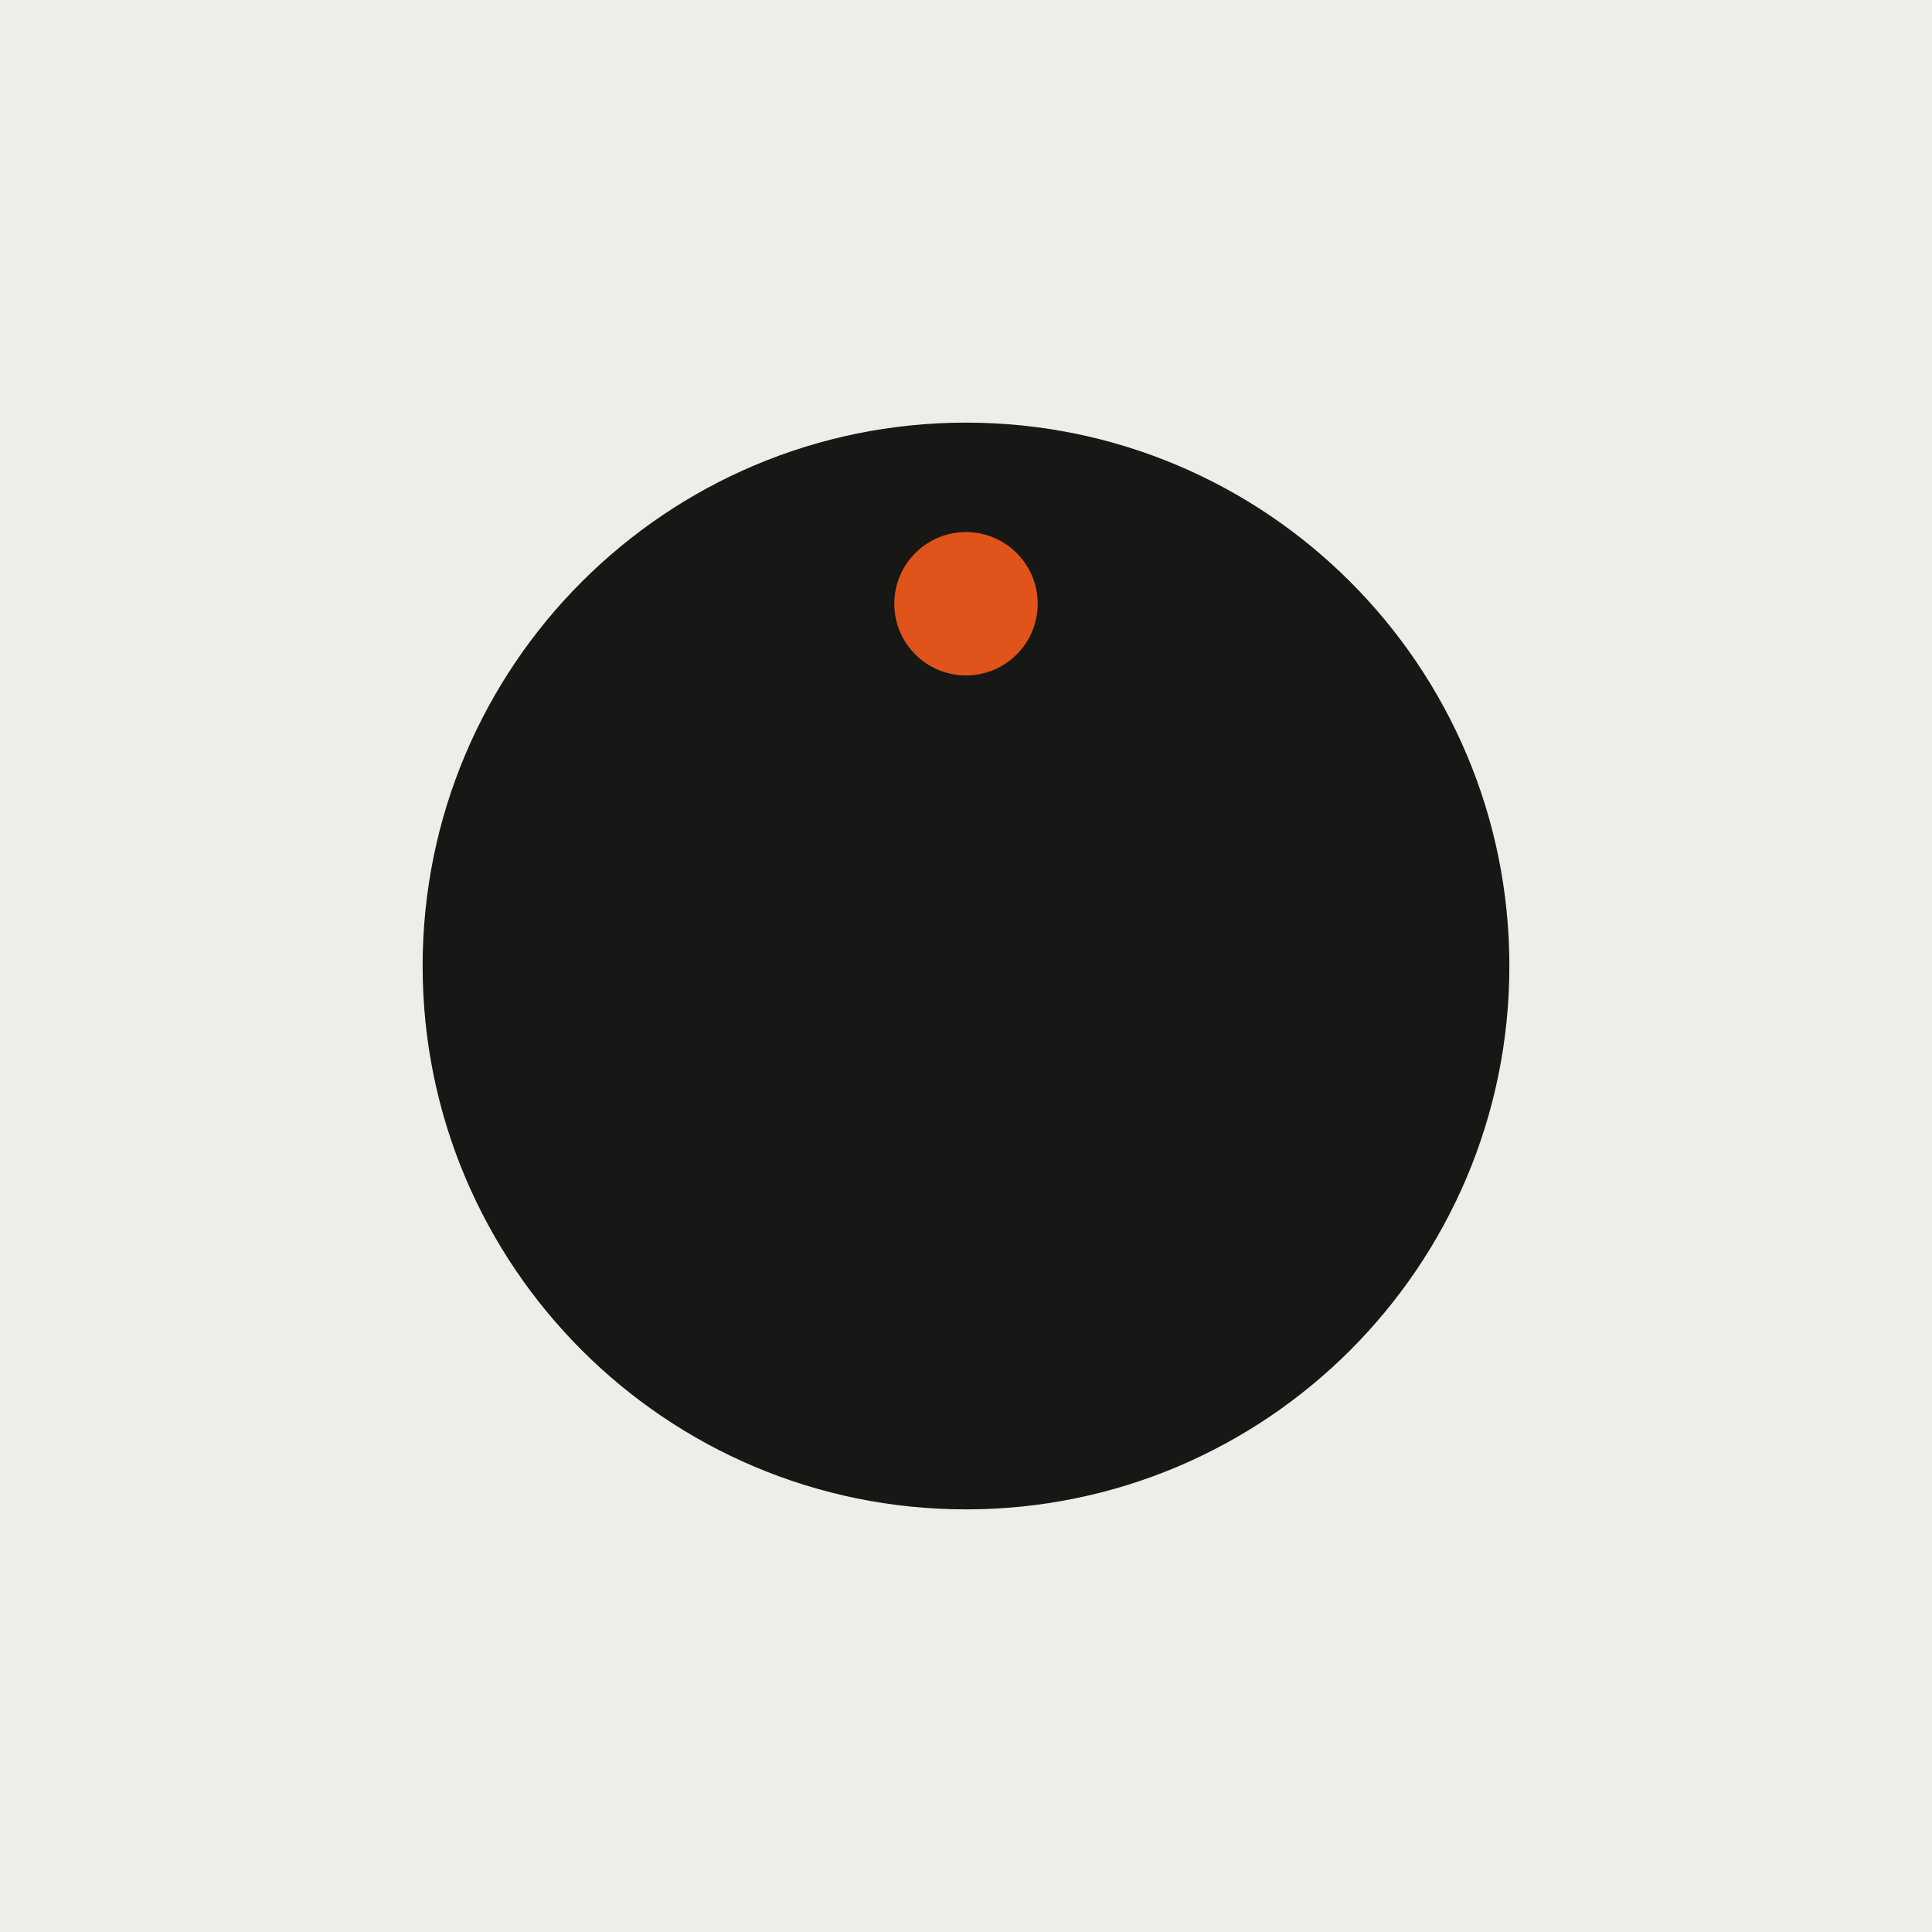
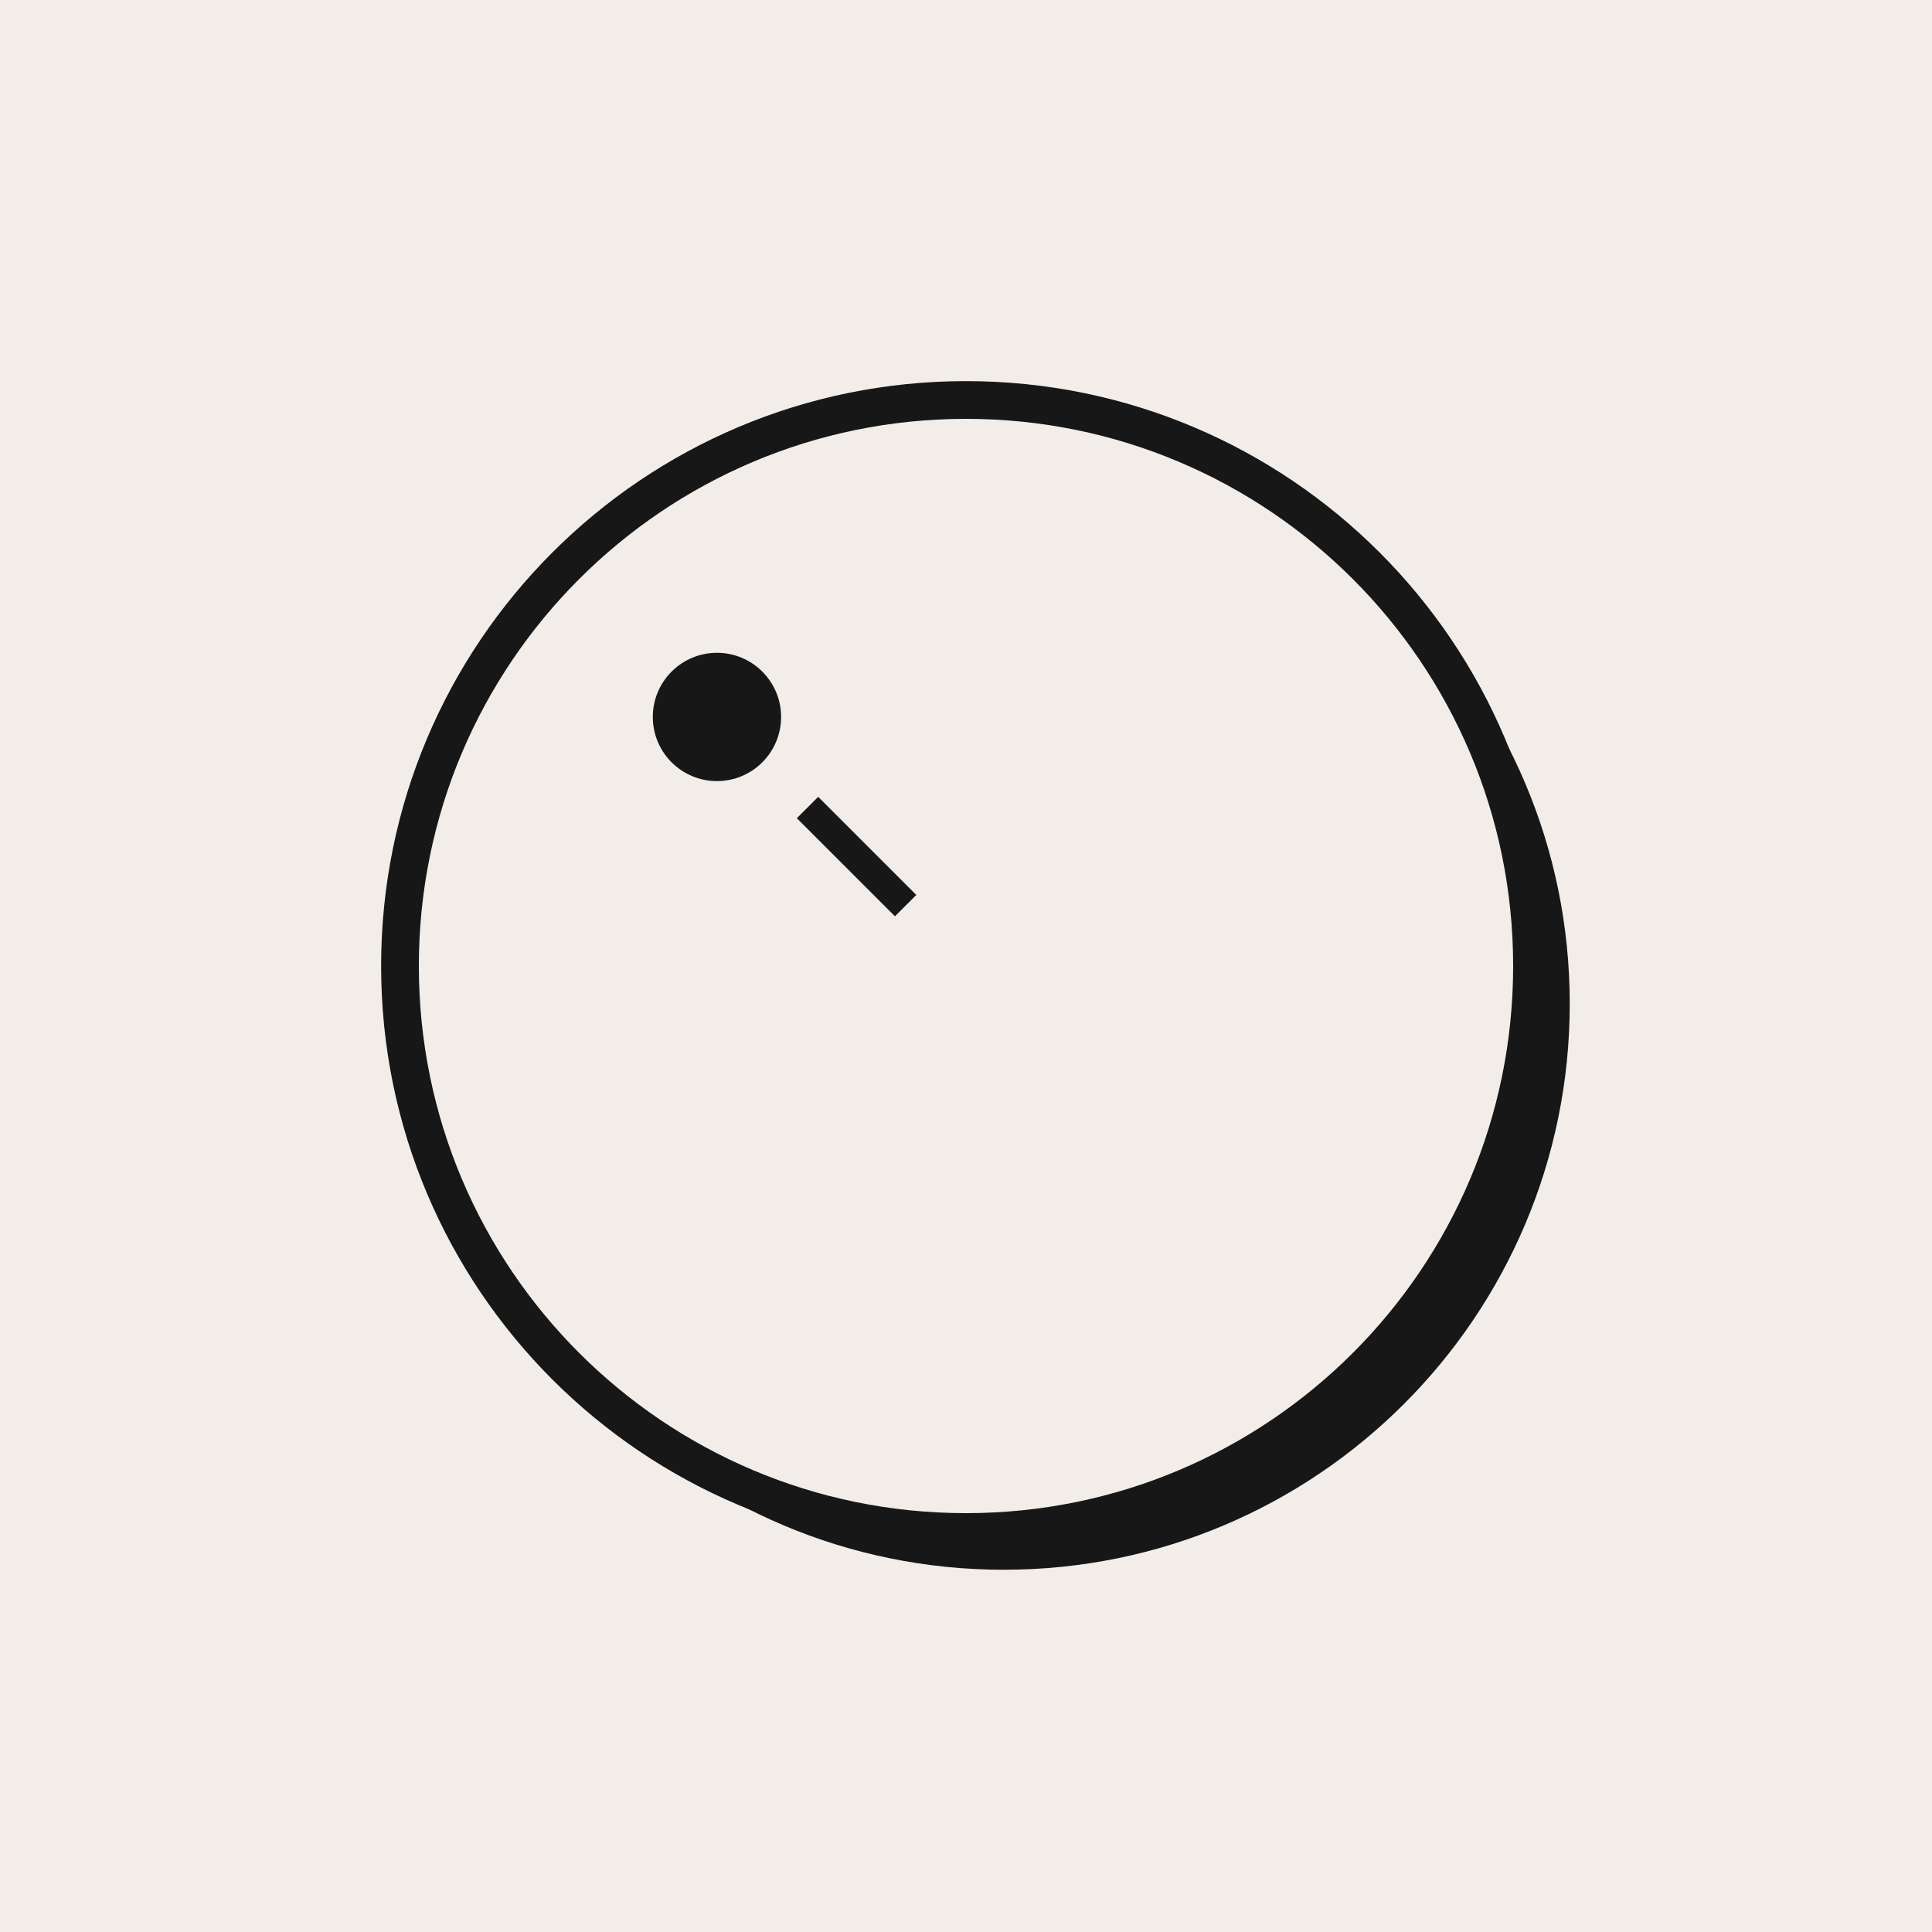
<svg xmlns="http://www.w3.org/2000/svg" viewBox="0 0 512 512">
-   <rect width="512" height="512" fill="#EEEDE9" />
-   <circle cx="256" cy="256" r="144" fill="#171716" />
-   <circle cx="256" cy="160" r="19" fill="#E0531B" />
+   <rect width="512" height="512" fill="#F2EDE8" />
+   <circle cx="266" cy="266" r="150" fill="#171717" />
+   <circle cx="256" cy="256" r="150" fill="#F2EDE8" stroke="#171717" stroke-width="10" />
+   <circle cx="190" cy="190" r="17" fill="#171717" />
+   <path d="M214 214l26 26" stroke="#171717" stroke-width="8" stroke-linecap="butt" />
</svg>
